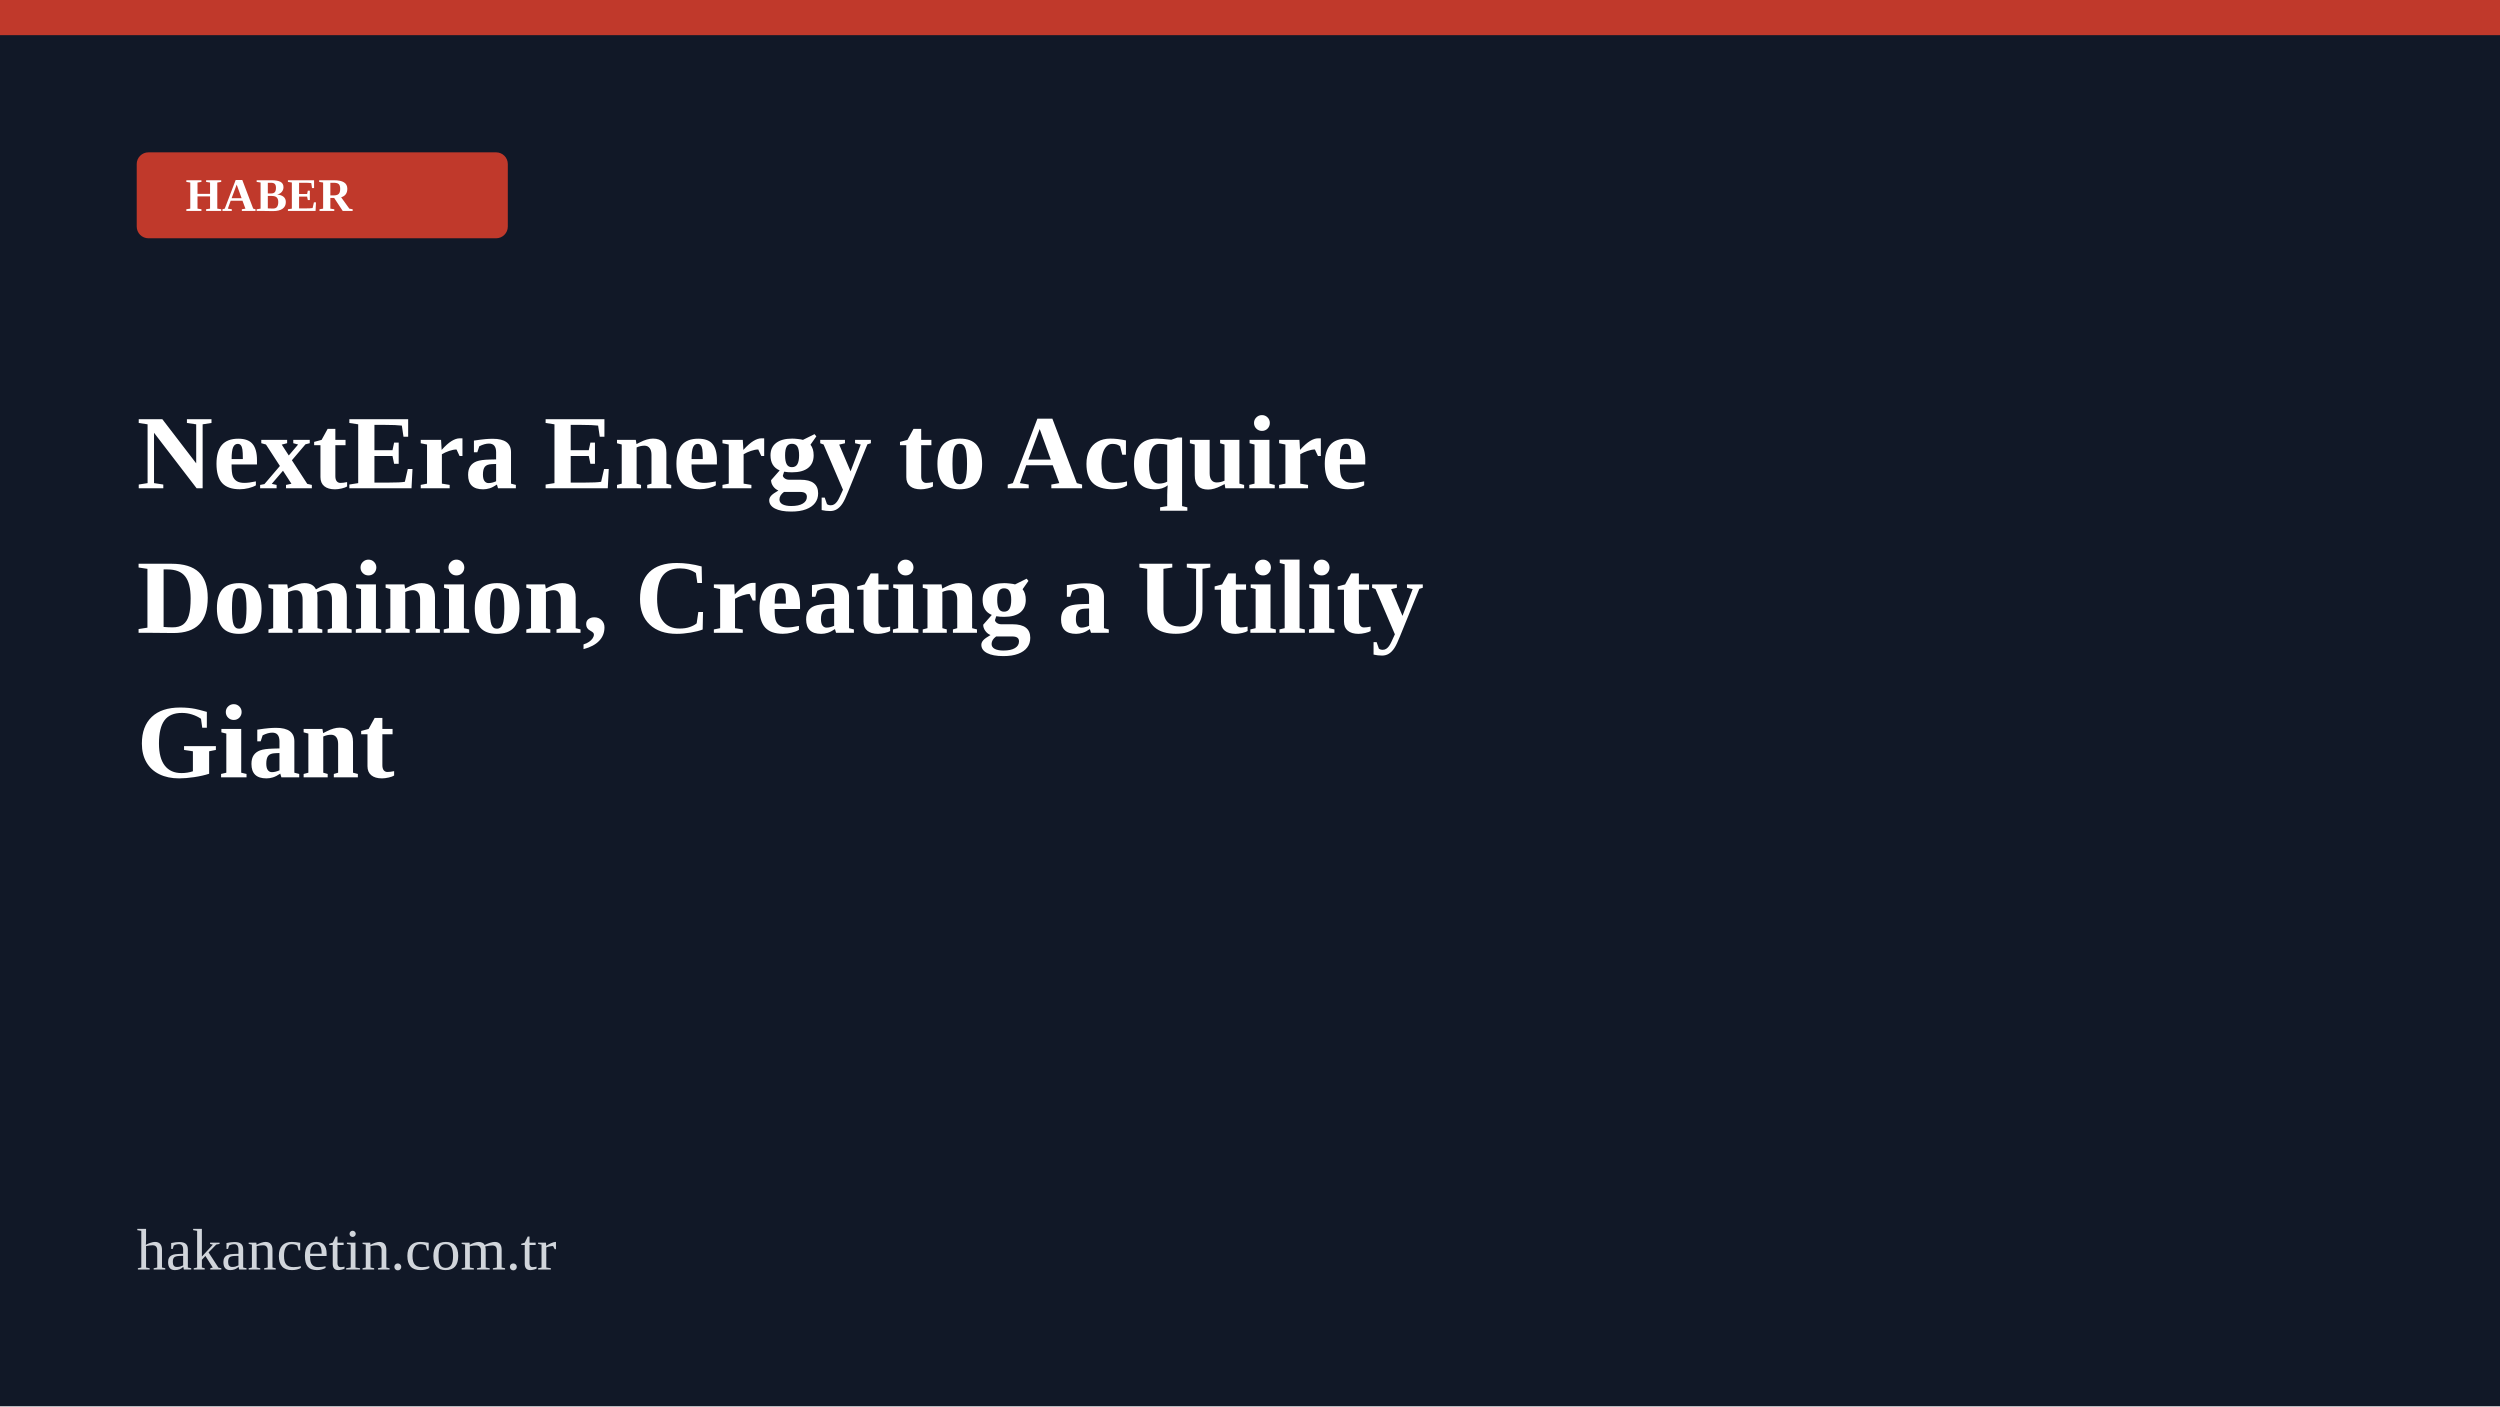
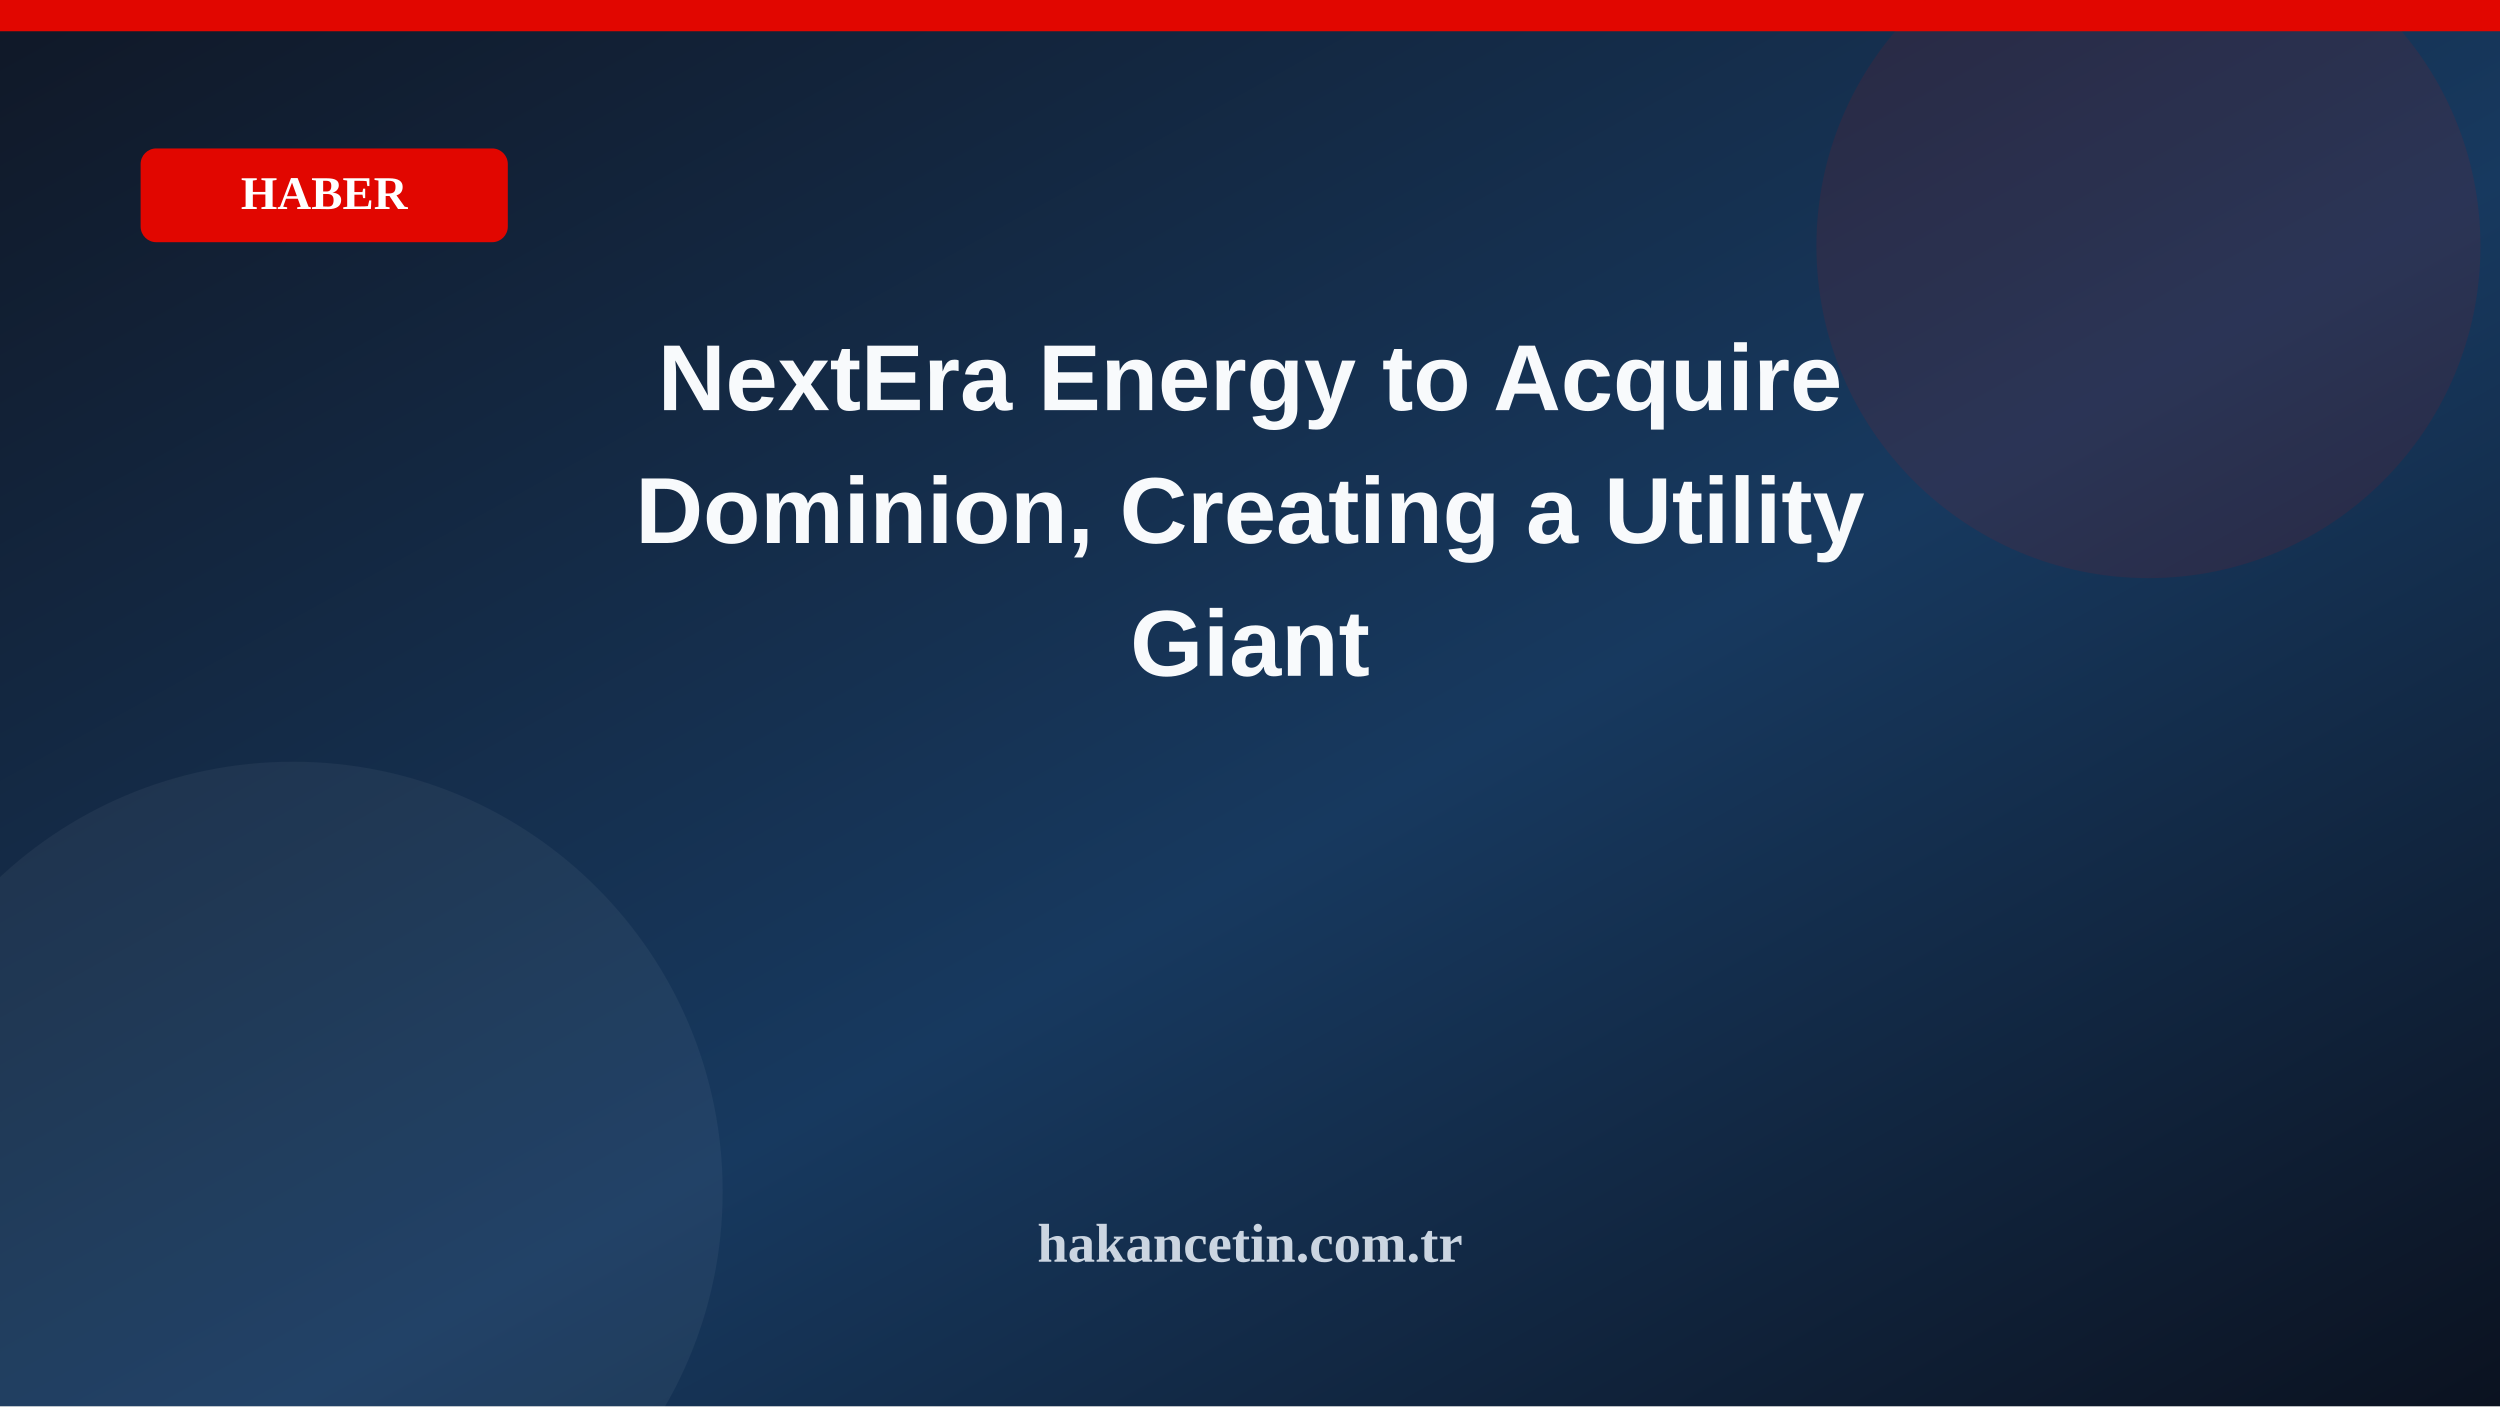
- <svg xmlns="http://www.w3.org/2000/svg" width="1280" height="720" viewBox="0 0 1280 720">
-   <rect width="1280" height="720" fill="#111827" />
-   <rect x="0" y="0" width="1280" height="18" fill="#c0392b" />
-   <rect x="70" y="78" width="190" height="44" rx="6" fill="#c0392b" />
-   <text x="95" y="108" font-size="24" font-weight="700" fill="#fff">HABER</text>
-   <text x="70" y="250" font-size="54" font-weight="700" fill="#ffffff">NextEra Energy to Acquire</text>
-   <text x="70" y="324" font-size="54" font-weight="700" fill="#ffffff">Dominion, Creating a Utility</text>
-   <text x="70" y="398" font-size="54" font-weight="700" fill="#ffffff">Giant</text>
-   <text x="70" y="650" font-size="30" fill="#d1d5db">hakancetin.com.tr</text>
+ <svg xmlns="http://www.w3.org/2000/svg" width="1280" height="720" viewBox="0 0 1280 720" role="img" aria-label="NextEra Energy to Acquire Dominion, Creating a Utility Giant">
+   <defs>
+     <linearGradient id="bg" x1="0" y1="0" x2="1" y2="1">
+       <stop offset="0" stop-color="#101827" />
+       <stop offset="0.56" stop-color="#17395f" />
+       <stop offset="1" stop-color="#0b1220" />
+     </linearGradient>
+   </defs>
+   <rect width="1280" height="720" fill="url(#bg)" />
+   <rect x="0" y="0" width="1280" height="16" fill="#e10600" />
+   <circle cx="1100" cy="126" r="170" fill="#e10600" opacity="0.10" />
+   <circle cx="150" cy="610" r="220" fill="#ffffff" opacity="0.05" />
+   <rect x="72" y="76" width="188" height="48" rx="8" fill="#e10600" />
+   <text x="166" y="107" text-anchor="middle" font-size="24" font-weight="800" fill="#fff">HABER</text>
+   <g font-family="Segoe UI, Arial, sans-serif">
+     <text x="640" y="210" text-anchor="middle" font-size="48" font-weight="800" fill="#f8fafc">NextEra Energy to Acquire</text>
+     <text x="640" y="278" text-anchor="middle" font-size="48" font-weight="800" fill="#f8fafc">Dominion, Creating a Utility</text>
+     <text x="640" y="346" text-anchor="middle" font-size="48" font-weight="800" fill="#f8fafc">Giant</text>
+   </g>
+   <text x="640" y="646" text-anchor="middle" font-size="28" font-weight="700" fill="#cbd5e1">hakancetin.com.tr</text>
</svg>
